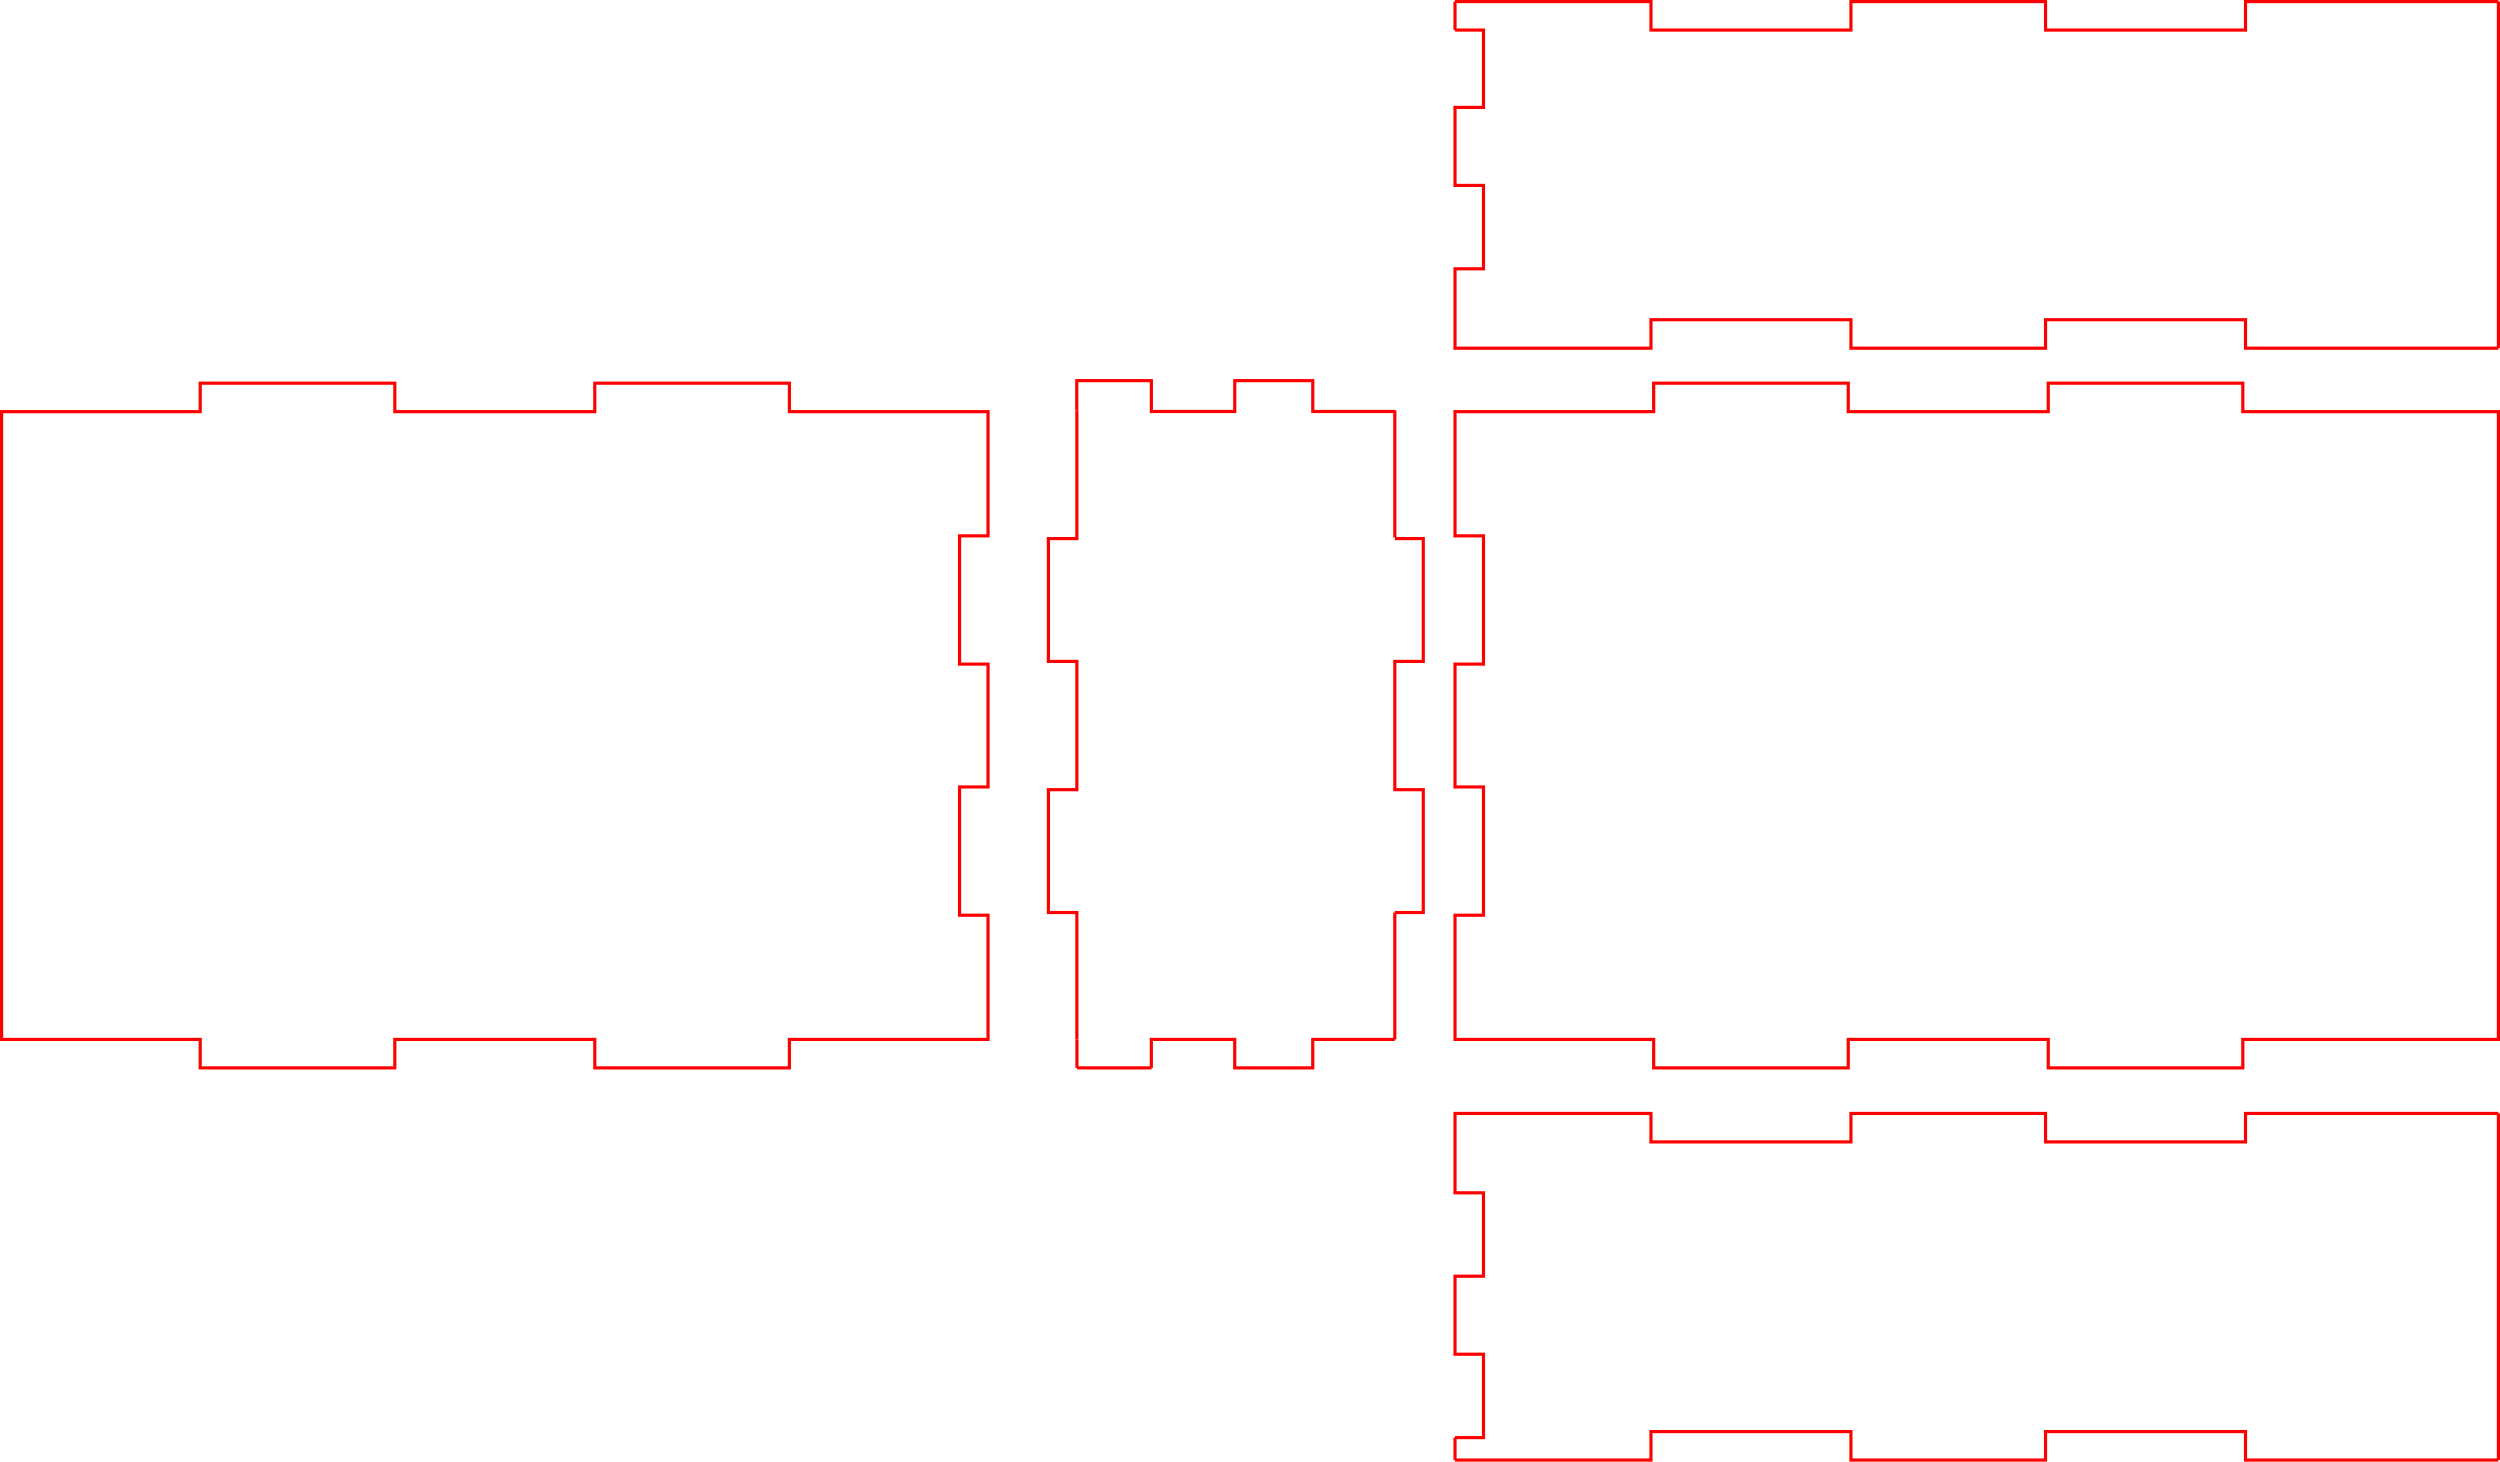
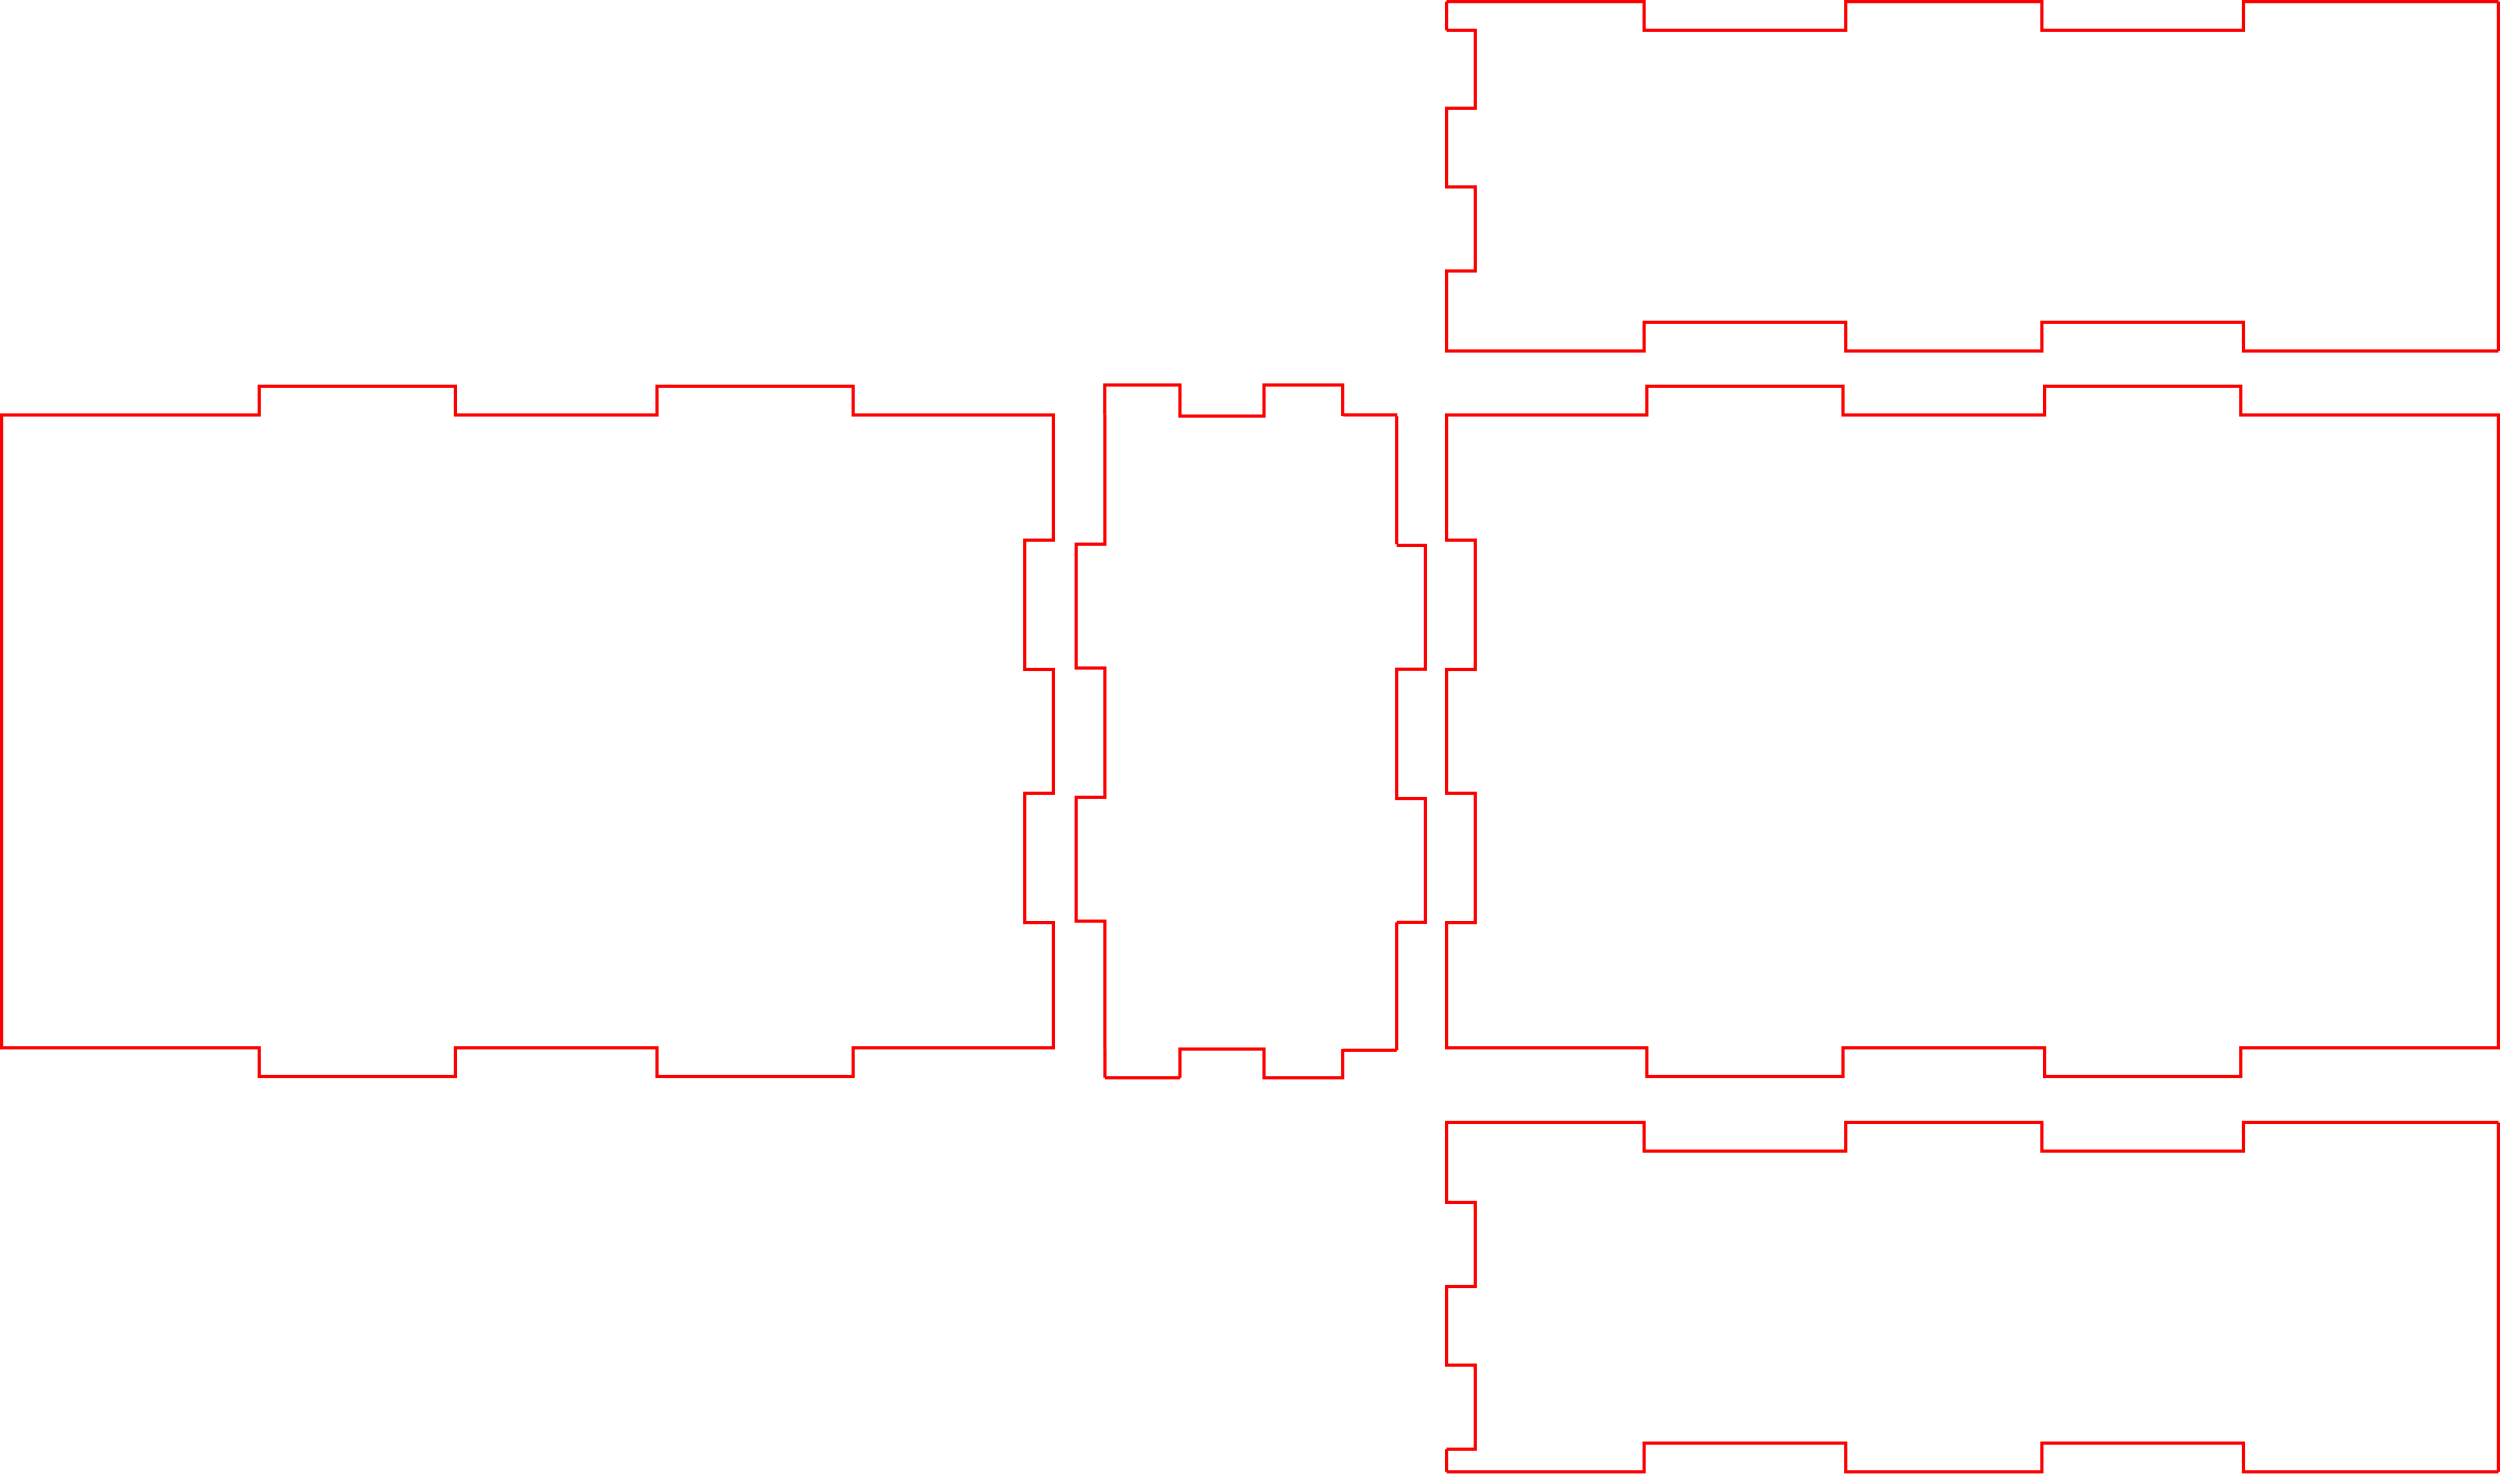
- <svg xmlns="http://www.w3.org/2000/svg" id="Layer_1" version="1.1" viewBox="0 0 790.23 462.01">
+ <svg xmlns="http://www.w3.org/2000/svg" id="Layer_1" version="1.1" viewBox="0 0 783.91 462.01">
  <defs>
    <style>
      .st0, .st1 {
        fill: none;
        stroke: red;
        stroke-miterlimit: 11.34;
      }

      .st1 {
        stroke-width: .03px;
      }
    </style>
  </defs>
-   <path id="outer_front_panel" class="st0" d="M459.92,130.12h62.79v-9h61.51v9h63.21v-9h61.51v9h80.79v198.43h-80.79v9h-61.51v-9h-63.21v9h-61.51v-9h-62.79v-39.26h9v-40.54h-9v-38.83h9v-40.54h-9v-39.26h0Z" />
-   <path id="outer_back_panel" class="st0" d="M312.31,328.55h-62.79v9h-61.51v-9h-63.21v9h-61.51v-9H.5v-198.43h62.79v-9h61.51v9h63.21v-9h61.51v9h62.79v39.26h-9v40.54h9v38.83h-9v40.54h9v39.26h0Z" />
-   <path id="outer_left_end_panel1" class="st1" d="M789.65,130.12" />
-   <path id="outer_left_end_panel2" class="st1" d="M789.65,120.09" />
-   <path class="st1" d="M744.51,121.12" />
-   <path class="st1" d="M760.88,121.12" />
-   <path class="st1" d="M735.12,346.55" />
-   <path class="st0" d="M340.39,328.93" />
-   <path class="st0" d="M339.27,328.55" />
+   <path id="outer_front_panel" class="st0" d="M453.6,130.12h62.79v-9h61.51v9h63.21v-9h61.51v9h80.79v198.43h-80.79v9h-61.51v-9h-63.21v9h-61.51v-9h-62.79v-39.26h9v-40.54h-9v-38.83h9v-40.54h-9v-39.26h0Z" />
+   <path id="outer_left_end_panel1" class="st1" d="M783.33,130.12" />
+   <path id="outer_left_end_panel2" class="st1" d="M783.33,120.09" />
+   <path class="st1" d="M738.19,121.12" />
+   <path class="st1" d="M754.56,121.12" />
+   <path class="st1" d="M728.8,346.55" />
  <g>
-     <g>
-       <path id="outer_left_end_panel" class="st0" d="M340.42,337.55v-9" />
-       <path id="outer_left_end_panel3" data-name="outer_left_end_panel" class="st0" d="M440.89,328.55h-25.94v9h-24.66v-9h-26.36v9" />
-       <path id="outer_left_end_panel4" data-name="outer_left_end_panel" class="st0" d="M440.89,170.24h9v38.83h-9v40.54h9v38.83h-9" />
-       <path id="outer_left_end_panel5" data-name="outer_left_end_panel" class="st0" d="M340.36,129.7v-9.38h23.58v9.75h26.36v-9.75h24.66v9.75h25.94" />
-       <path id="uuid-adc2cb15-da49-42bc-bfa5-b9e9dc7c9dc9" data-name="outer_left_end_panel3" class="st0" d="M340.39,328.55v-40.11h-9v-38.83h9v-40.54h-9v-38.83h9v-40.54" />
-     </g>
-     <path class="st0" d="M340.4,130.45" />
-     <path class="st0" d="M339.28,130.07" />
-   </g>
-   <g>
-     <line class="st0" x1="459.92" y1="461.51" x2="459.92" y2="454.42" />
+     <line class="st0" x1="453.6" y1="461.51" x2="453.6" y2="454.42" />
    <g>
      <g>
-         <path id="outer_top_panel" class="st0" d="M789.73,461.51h-79.94v-9h-63.21v9h-61.51v-9h-63.21v9h-61.94" />
-         <path id="outer_top_panel1" class="st0" d="M459.92,454.42h9v-26.36h-9v-24.66h9v-26.36h-9v-25.09h61.94v9h63.21v-9h61.51v9h63.21v-9h79.94" />
+         <path id="outer_top_panel" class="st0" d="M783.41,461.51h-79.94v-9h-63.21v9h-61.51v-9h-63.21v9h-61.94" />
+         <path id="outer_top_panel1" class="st0" d="M453.6,454.42h9v-26.36h-9v-24.66h9v-26.36h-9v-25.09h61.94v9h63.21v-9h61.51v9h63.21v-9h79.94" />
      </g>
-       <line class="st0" x1="789.73" y1="461.51" x2="789.73" y2="351.95" />
+       <line class="st0" x1="783.41" y1="461.51" x2="783.41" y2="351.95" />
    </g>
  </g>
  <g>
-     <line class="st0" x1="459.92" y1=".5" x2="459.92" y2="9.5" />
+     <line class="st0" x1="453.6" y1=".5" x2="453.6" y2="9.5" />
    <g>
      <g>
-         <path id="outer_top_panel2" class="st0" d="M459.92.5h61.94v9h63.21V.5h61.51v9h63.21V.5h79.94" />
-         <path id="outer_top_panel3" class="st0" d="M789.73,110.06h-79.94v-9h-63.21v9h-61.51v-9h-63.21v9h-61.94v-25.09h9v-26.36h-9v-24.66h9V9.5h-9" />
+         <path id="outer_top_panel2" class="st0" d="M453.6.5h61.94v9h63.21V.5h61.51v9h63.21V.5h79.94" />
+         <path id="outer_top_panel3" class="st0" d="M783.41,110.06h-79.94v-9h-63.21v9h-61.51v-9h-63.21v9h-61.94v-25.09h9v-26.36h-9v-24.66h9V9.5h-9" />
      </g>
-       <line class="st0" x1="789.73" y1=".5" x2="789.73" y2="110.06" />
+       <line class="st0" x1="783.41" y1=".5" x2="783.41" y2="110.06" />
    </g>
  </g>
-   <path id="outer_back_panel1" data-name="outer_back_panel" class="st0" d="M317.32,129.7" />
-   <path id="uuid-3f99d1b2-e04d-4535-ac53-a0296a8ed7f9" data-name="outer_left_end_panel3" class="st0" d="M440.89,169.86v-40.16" />
-   <path id="outer_back_panel2" data-name="outer_back_panel" class="st0" d="M333.23,337.55" />
-   <path id="outer_back_panel3" data-name="outer_back_panel" class="st0" d="M333.23,328.55" />
-   <path id="uuid-679fe791-a2c8-4c17-bc9f-a53cc162823e" data-name="outer_left_end_panel3" class="st0" d="M440.89,328.55v-40.11" />
-   <path id="outer_top_panel21" data-name="outer_top_panel2" class="st0" d="M340.42,130.08" />
-   <path id="outer_left_end_panel6" data-name="outer_left_end_panel" class="st0" d="M340.42,337.55h23.58" />
+   <g>
+     <path class="st0" d="M346.45,329.33" />
+     <path class="st0" d="M345.33,328.95" />
+     <g>
+       <g>
+         <path id="outer_left_end_panel" class="st0" d="M346.47,337.95v-9" />
+         <path id="outer_left_end_panel3" data-name="outer_left_end_panel" class="st0" d="M421.01,328.95v9h-24.66v-9h-26.36v9" />
+         <path id="outer_left_end_panel4" data-name="outer_left_end_panel" class="st0" d="M437.95,329.33" />
+         <path id="outer_left_end_panel5" data-name="outer_left_end_panel" class="st0" d="M437.95,171.02h9v38.83h-9v40.54h9v38.83h-9" />
+         <path id="outer_left_end_panel6" data-name="outer_left_end_panel" class="st0" d="M437.95,130.85" />
+         <path id="outer_left_end_panel7" data-name="outer_left_end_panel" class="st0" d="M346.41,130.1v-9.38h23.58v9.75h26.36v-9.75h24.66v9.75" />
+         <path id="uuid-b751b129-185c-4664-96c6-e9cd2b85e9b1" data-name="outer_left_end_panel3" class="st0" d="M346.45,328.95v-40.11h-9v-38.83h9v-40.54h-9v-38.83h9v-40.54" />
+       </g>
+       <path class="st0" d="M346.45,130.85" />
+       <path class="st0" d="M345.33,130.47" />
+     </g>
+     <path id="outer_back_panel" class="st0" d="M323.38,130.1" />
+     <path id="uuid-b893c130-df0d-48ba-818a-6061a0b91326" data-name="outer_left_end_panel3" class="st0" d="M437.95,170.64v-40.16" />
+     <path id="outer_back_panel1" data-name="outer_back_panel" class="st0" d="M339.28,337.95" />
+     <path id="outer_back_panel2" data-name="outer_back_panel" class="st0" d="M339.28,328.95" />
+     <path id="uuid-24133ca2-1d56-4252-ad81-94bf46f3be7e" data-name="outer_left_end_panel3" class="st0" d="M437.95,329.33v-40.11" />
+     <path id="outer_top_panel21" data-name="outer_top_panel2" class="st0" d="M346.47,130.48" />
+     <path id="outer_left_end_panel8" data-name="outer_left_end_panel" class="st0" d="M346.47,337.95h23.58" />
+     <path id="outer_back_panel3" data-name="outer_back_panel" class="st0" d="M437.95,121.9" />
+     <line class="st0" x1="438.14" y1="130.1" x2="421.2" y2="130.1" />
+     <line class="st0" x1="437.95" y1="329.33" x2="421.01" y2="329.33" />
+   </g>
+   <path id="outer_front_panel1" data-name="outer_front_panel" class="st0" d="M330.31,328.55h-62.79v9h-61.51v-9h-63.21v9h-61.51v-9H.5v-198.43h80.79v-9h61.51v9h63.21v-9h61.51v9h62.79v39.26h-9v40.54h9v38.83h-9v40.54h9v39.26h0Z" />
</svg>
